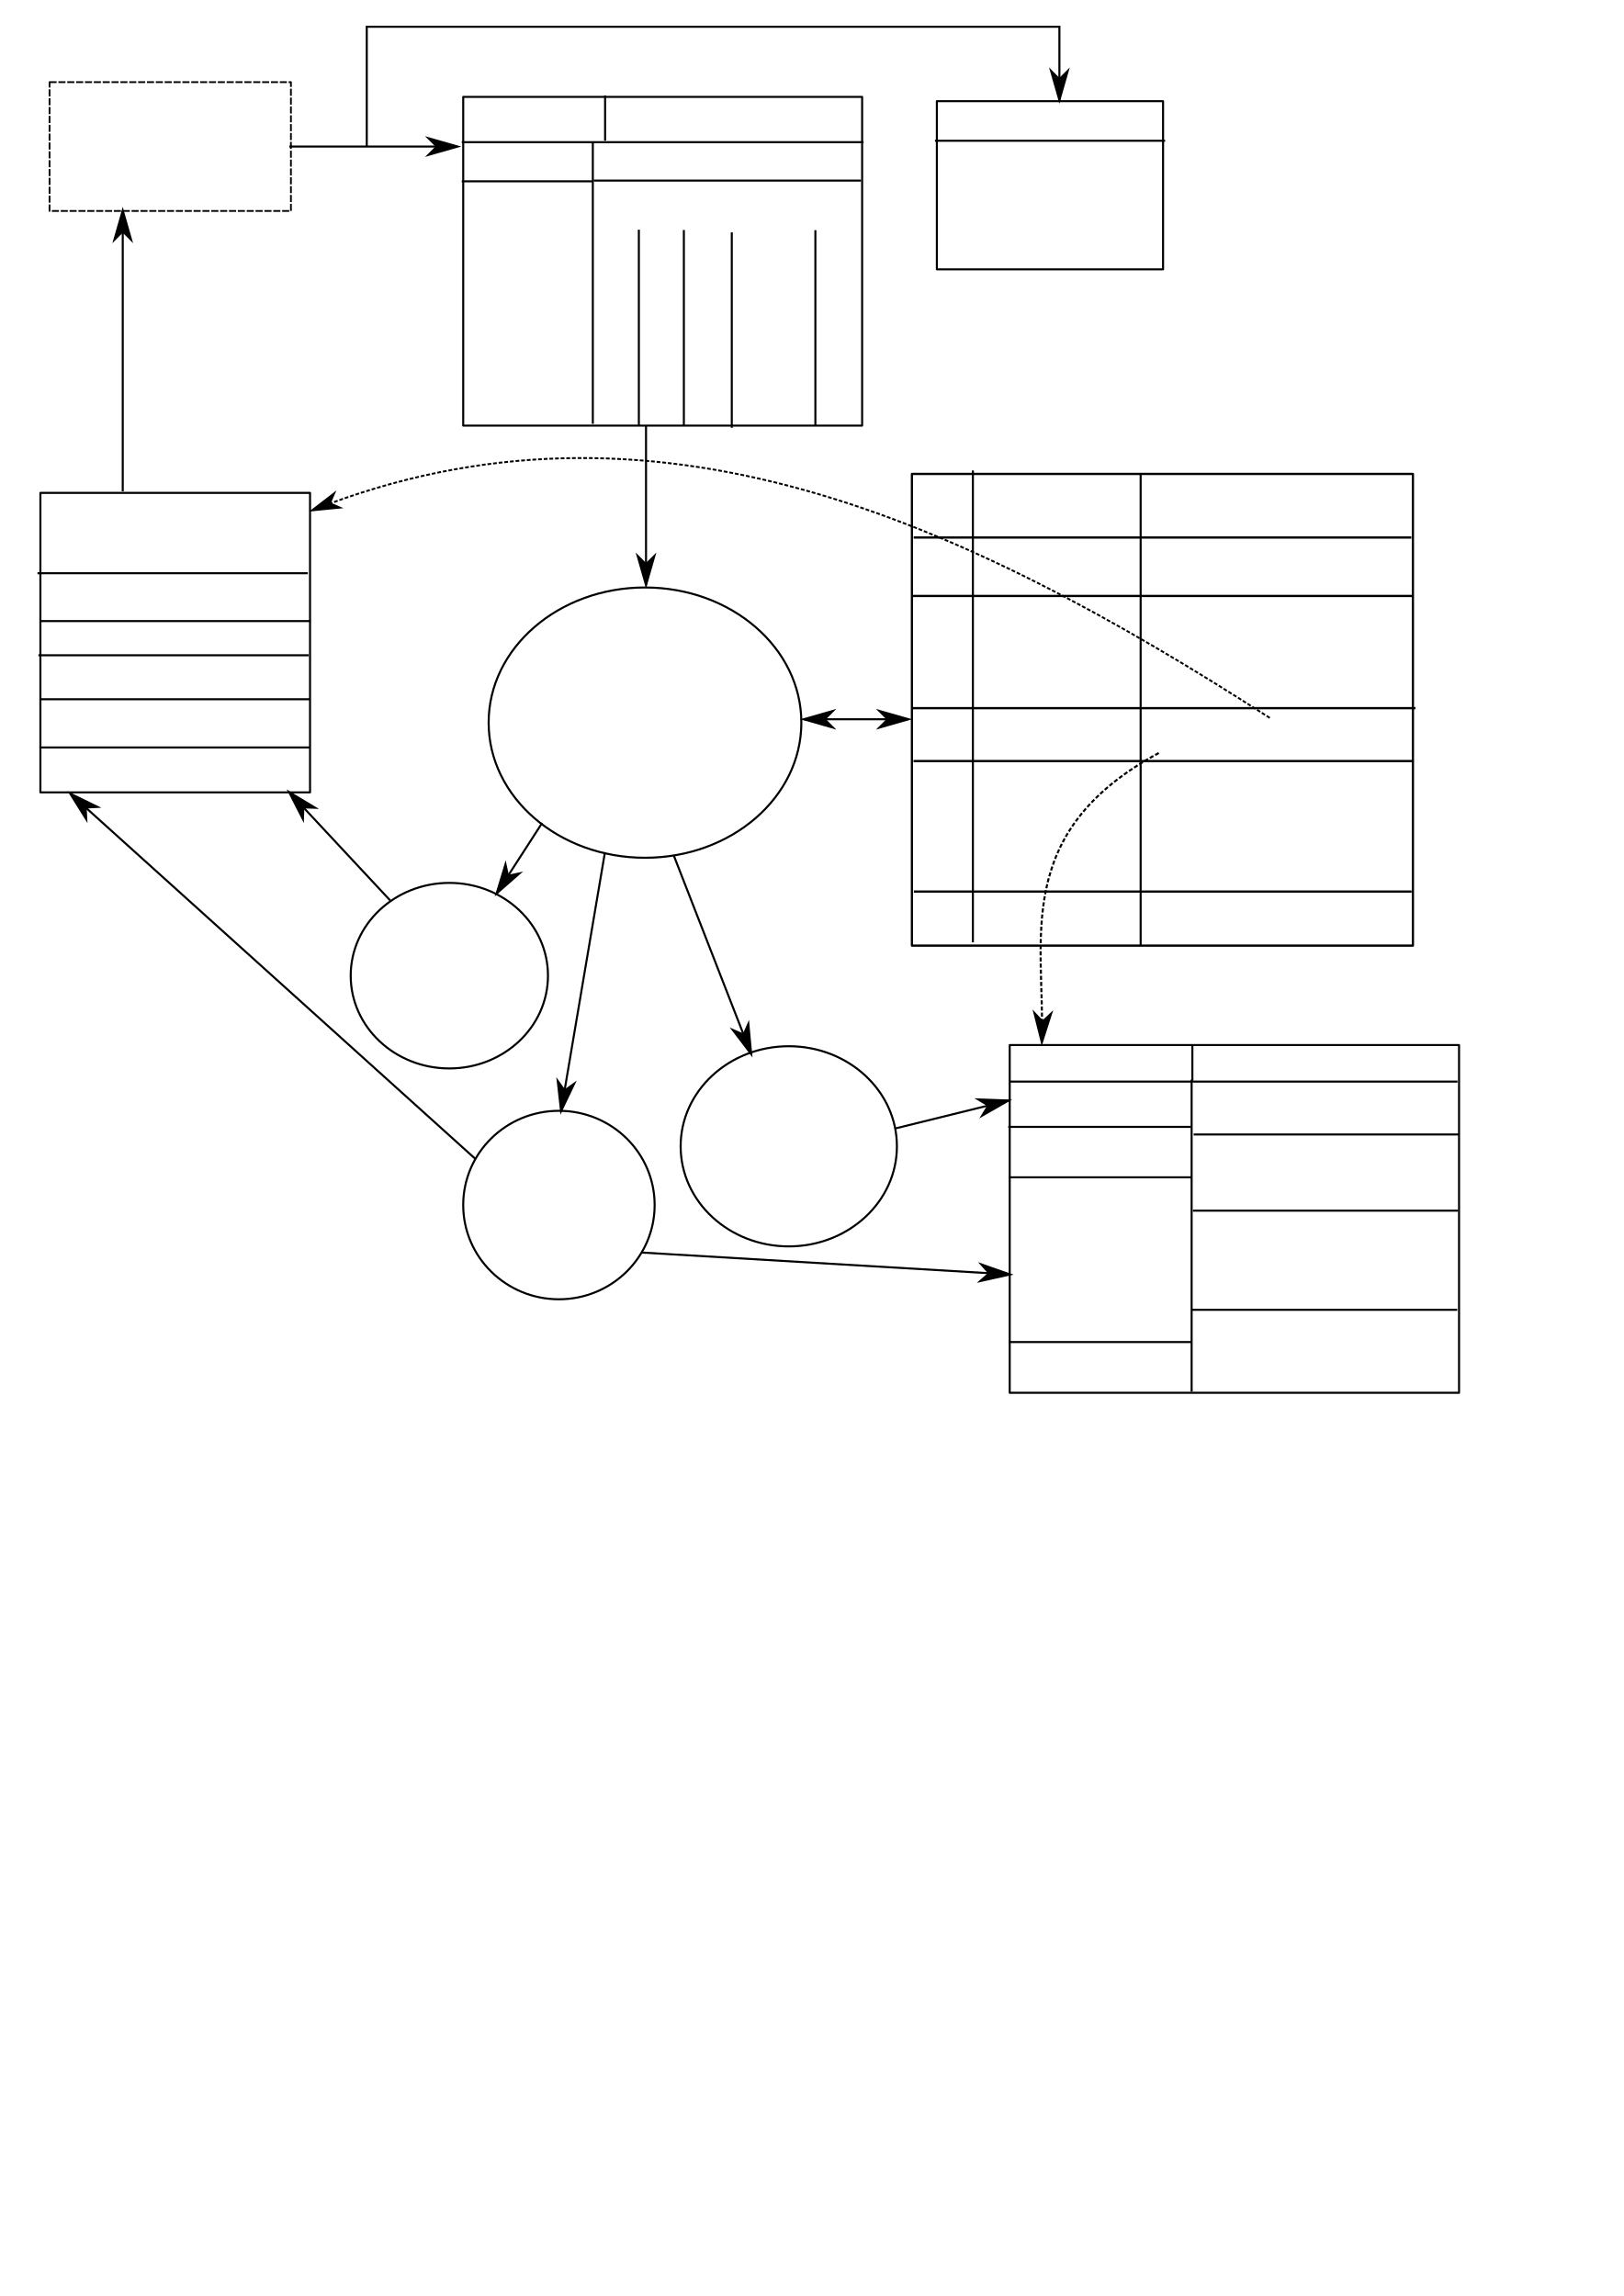
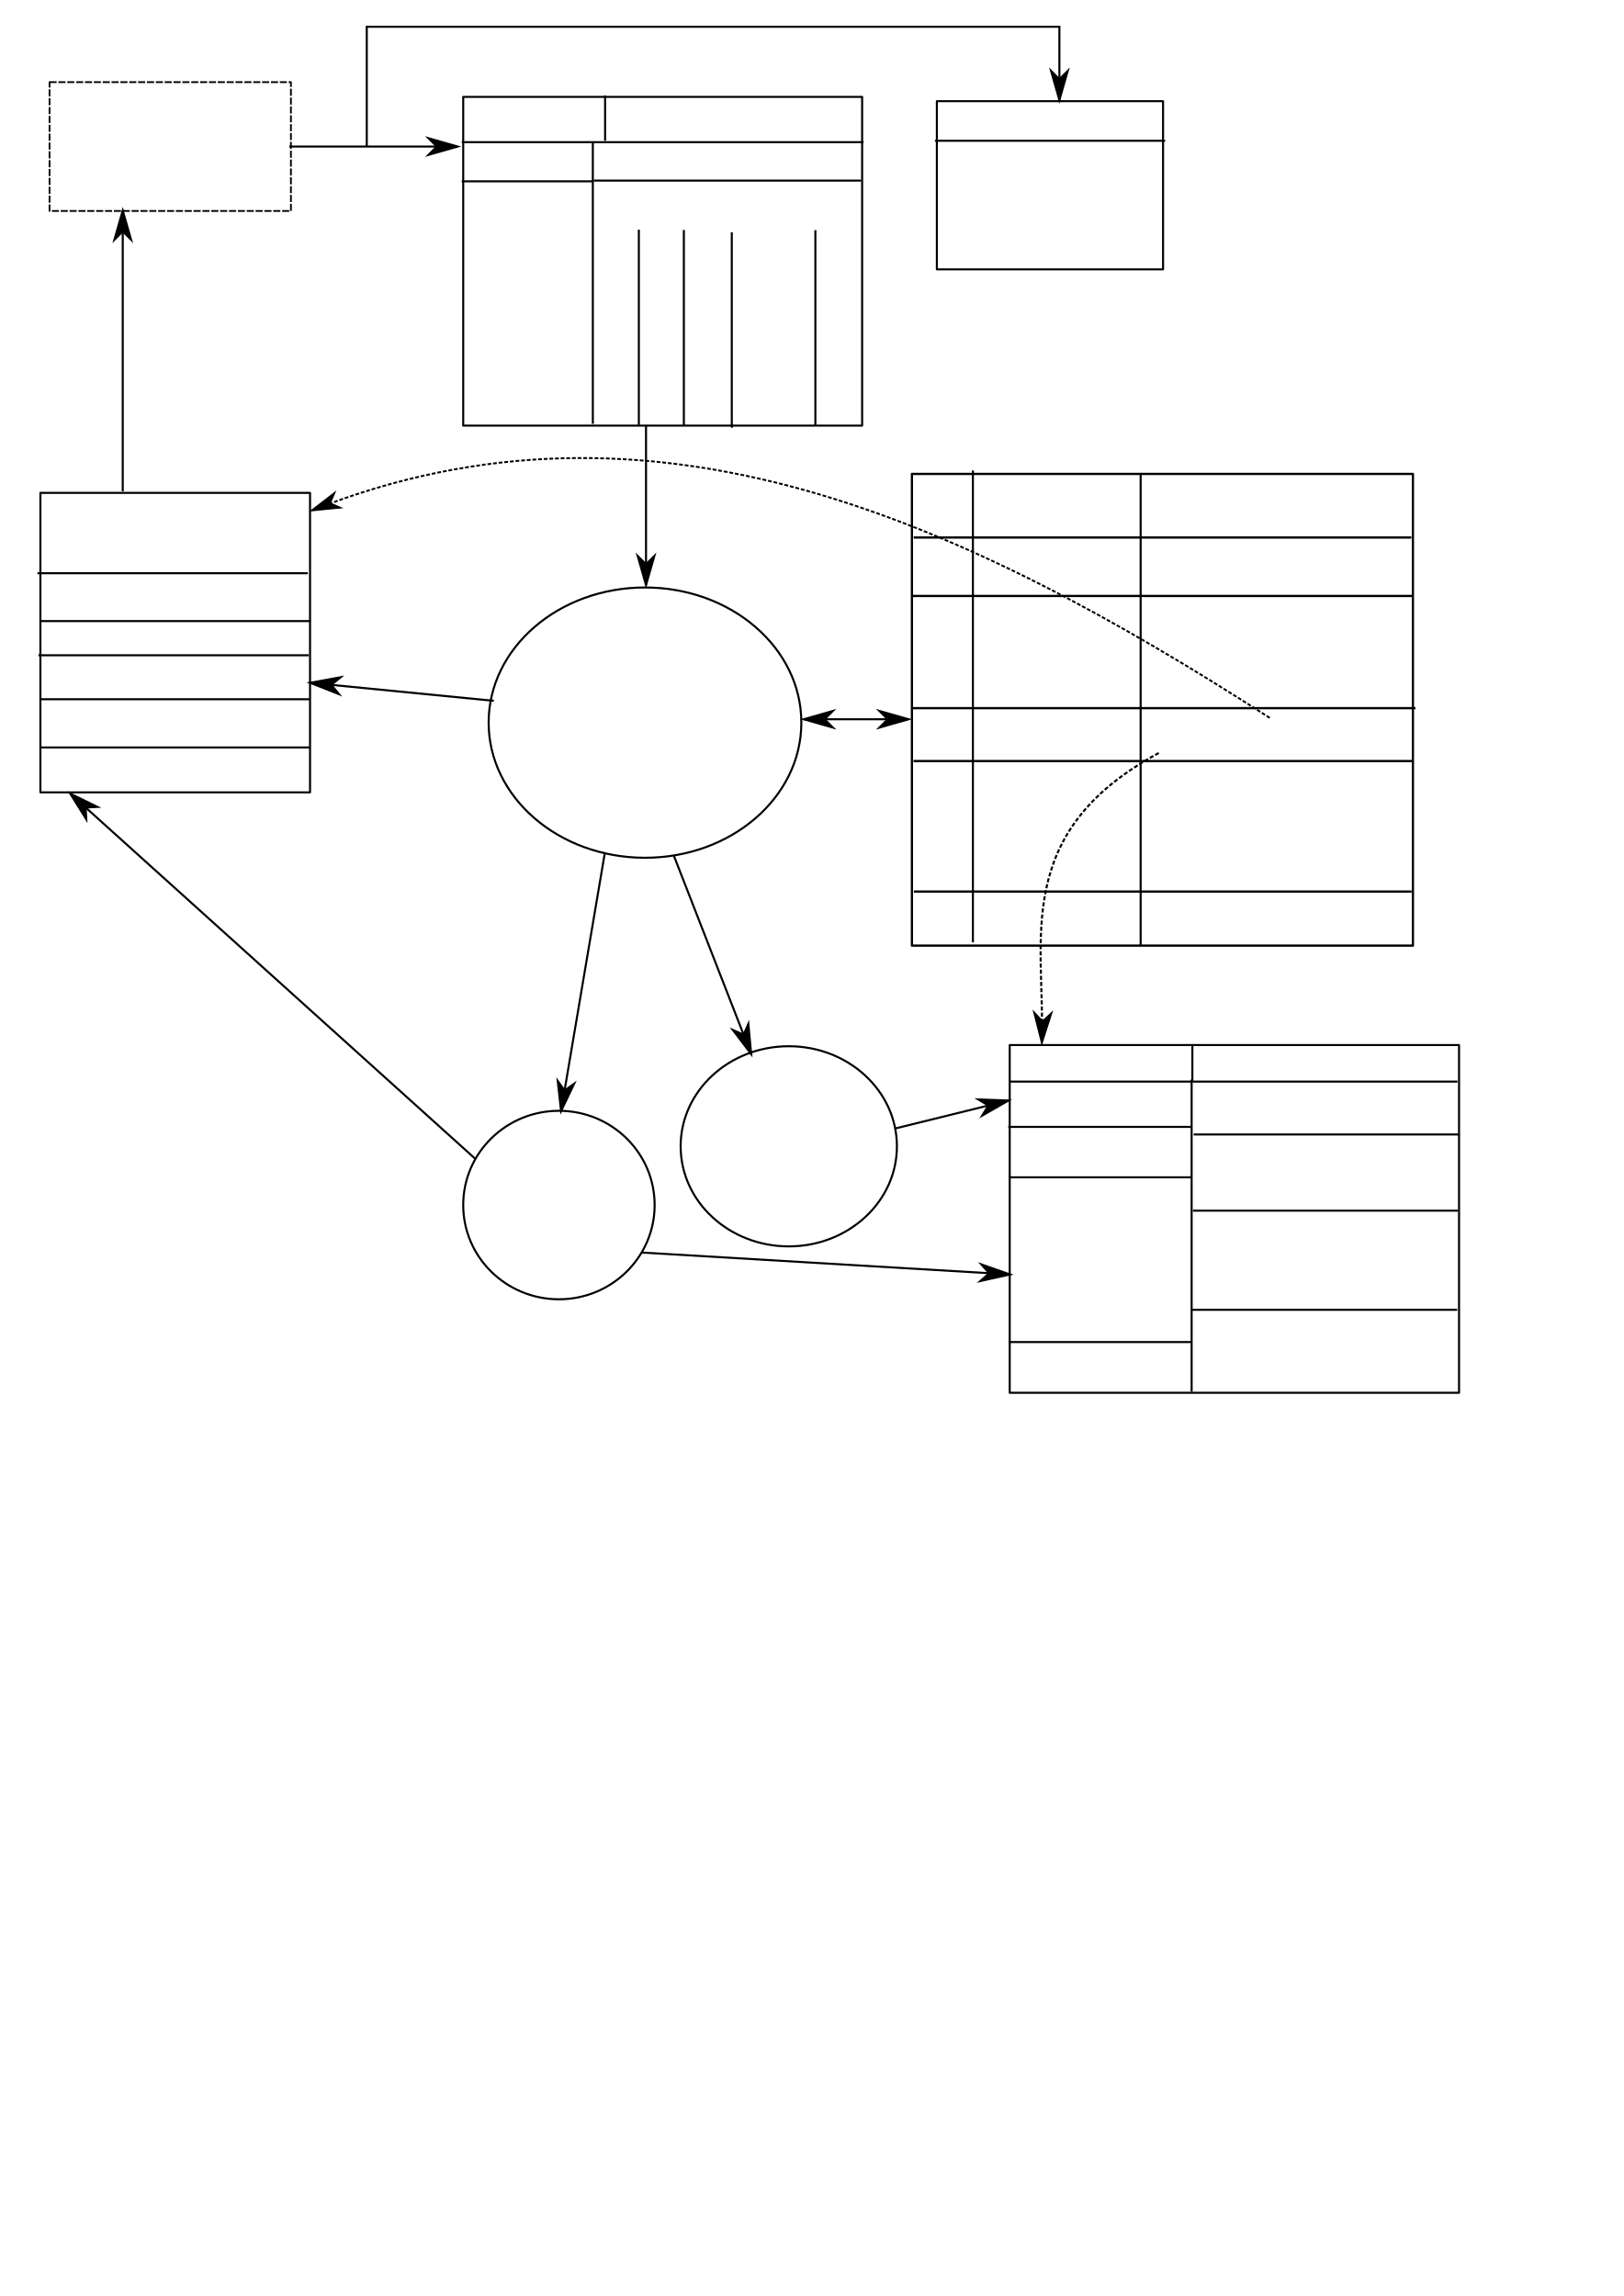
<svg xmlns="http://www.w3.org/2000/svg" width="210mm" height="297mm" id="svg2" version="1.1">
  <defs id="defs4">
    <marker orient="auto" refY="0.0" refX="0.0" id="Arrow1Lstart" style="overflow:visible">
      <path id="path3785" d="M 0.0,0.0 L 5.0,-5.0 L -12.5,0.0 L 5.0,5.0 L 0.0,0.0 z " style="fill-rule:evenodd;stroke:#000000;stroke-width:1.0pt" transform="scale(0.8) translate(12.5,0)" />
    </marker>
    <marker orient="auto" refY="0.0" refX="0.0" id="Arrow1Lend" style="overflow:visible;">
      <path id="path3788" d="M 0.0,0.0 L 5.0,-5.0 L -12.5,0.0 L 5.0,5.0 L 0.0,0.0 z " style="fill-rule:evenodd;stroke:#000000;stroke-width:1.0pt;" transform="scale(0.8) rotate(180) translate(12.5,0)" />
    </marker>
    <marker orient="auto" refY="0" refX="0" id="Arrow1Lend-0" style="overflow:visible">
      <path id="path3788-0" d="M 0,0 5,-5 -12.5,0 5,5 0,0 Z" style="fill-rule:evenodd;stroke:#000000;stroke-width:1pt" transform="matrix(-0.8,0,0,-0.8,-10,0)" />
    </marker>
    <marker orient="auto" refY="0" refX="0" id="Arrow1Lend-1" style="overflow:visible">
      <path id="path3788-9" d="M 0,0 5,-5 -12.5,0 5,5 0,0 Z" style="fill-rule:evenodd;stroke:#000000;stroke-width:1pt" transform="matrix(-0.8,0,0,-0.8,-10,0)" />
    </marker>
    <marker orient="auto" refY="0" refX="0" id="Arrow1Lend-03" style="overflow:visible">
      <path id="path3788-1" d="M 0,0 5,-5 -12.5,0 5,5 0,0 Z" style="fill-rule:evenodd;stroke:#000000;stroke-width:1pt" transform="matrix(-0.8,0,0,-0.8,-10,0)" />
    </marker>
  </defs>
  <g id="layer2">
    <rect style="fill:none;stroke:#000000;stroke-width:1;stroke-linejoin:round;stroke-miterlimit:4;stroke-dasharray:none;stroke-dashoffset:0;stroke-opacity:1" id="rect4822" width="110.567" height="82.217" x="457.962" y="49.468" />
    <flowRoot xml:space="preserve" id="flowRoot4824" style="font-style:normal;font-weight:normal;font-size:16px;line-height:125%;font-family:Sans;text-align:center;letter-spacing:0px;word-spacing:0px;text-anchor:middle;fill:#000000;fill-opacity:1;stroke:none;stroke-width:1px;stroke-linecap:butt;stroke-linejoin:miter;stroke-opacity:1" transform="translate(14,0)">
      <flowRegion id="flowRegion4826">
        <rect id="rect4828" width="84.286" height="18.571" x="457.143" y="49.505" style="text-align:center;text-anchor:middle" />
      </flowRegion>
      <flowPara id="flowPara4830">Mutex</flowPara>
    </flowRoot>
    <path style="fill:none;fill-rule:evenodd;stroke:#000000;stroke-width:1px;stroke-linecap:butt;stroke-linejoin:miter;stroke-opacity:1" d="m 457.04,68.815 112.503,0" id="path4832" />
    <flowRoot xml:space="preserve" id="flowRoot4834" style="font-style:normal;font-weight:normal;font-size:16px;line-height:125%;font-family:Sans;text-align:center;letter-spacing:0px;word-spacing:0px;text-anchor:middle;fill:#000000;fill-opacity:1;stroke:none;stroke-width:1px;stroke-linecap:butt;stroke-linejoin:miter;stroke-opacity:1" transform="translate(4,8)">
      <flowRegion id="flowRegion4836">
        <rect id="rect4838" width="100.714" height="53.571" x="457.857" y="66.648" style="text-align:center;text-anchor:middle" />
      </flowRegion>
      <flowPara id="flowPara4840">Id thread gestionnaire</flowPara>
    </flowRoot>
    <path style="fill:none;fill-rule:evenodd;stroke:#000000;stroke-width:1px;stroke-linecap:butt;stroke-linejoin:miter;stroke-opacity:1;marker-end:url(#Arrow1Lend)" d="m 179.286,71.648 0,-58.571 338.571,0 0,35.714" id="path4844" />
  </g>
  <g id="layer1">
    <rect style="fill:none;stroke:#000000;stroke-width:0.866;stroke-linejoin:round;stroke-miterlimit:4;stroke-dasharray:3.463, 0.866;stroke-dashoffset:0;stroke-opacity:1" id="rect2993" width="117.991" height="62.991" x="24.219" y="40.152" />
    <flowRoot xml:space="preserve" id="flowRoot3763" style="font-style:normal;font-weight:normal;font-size:20px;line-height:125%;font-family:Sans;letter-spacing:0px;word-spacing:0px;fill:#000000;fill-opacity:1;stroke:none" transform="translate(4.285714,12.85714)">
      <flowRegion id="flowRegion3765">
        <rect id="rect3767" width="120" height="51.429" x="29.286" y="36.648" style="font-size:20px" />
      </flowRegion>
      <flowPara id="flowPara3769">Thread utilisateur</flowPara>
    </flowRoot>
    <path style="fill:none;stroke:#000000;stroke-width:1px;stroke-linecap:butt;stroke-linejoin:miter;stroke-opacity:1;marker-start:none;marker-end:url(#Arrow1Lend)" d="m 141.429,71.648 82.143,0" id="path3779" />
    <flowRoot xml:space="preserve" id="flowRoot4957" style="font-style:normal;font-weight:normal;font-size:16px;line-height:125%;font-family:Sans;letter-spacing:0px;word-spacing:0px;fill:#000000;fill-opacity:1;stroke:none" transform="translate(-1.428572,2.142857)">
      <flowRegion id="flowRegion4959">
        <rect id="rect4961" width="62.857" height="40" x="148.571" y="71.648" />
      </flowRegion>
      <flowPara id="flowPara4963" style="font-size:12px">Fonctions de l'API</flowPara>
    </flowRoot>
    <rect style="fill:none;stroke:#000000;stroke-width:1;stroke-linejoin:round;stroke-miterlimit:4;stroke-dasharray:none;stroke-dashoffset:0;stroke-opacity:1" id="rect4965" width="195" height="160.714" x="226.429" y="47.362" />
    <path style="fill:none;stroke:#000000;stroke-width:1px;stroke-linecap:butt;stroke-linejoin:miter;stroke-opacity:1" d="m 225.714,69.505 196.429,0" id="path4967" />
    <path style="fill:none;stroke:#000000;stroke-width:1px;stroke-linecap:butt;stroke-linejoin:miter;stroke-opacity:1" d="m 295.786,46.648 0,22.143" id="path4969" />
    <flowRoot xml:space="preserve" id="flowRoot4971" style="font-style:normal;font-weight:normal;font-size:16px;line-height:125%;font-family:Sans;letter-spacing:0px;word-spacing:0px;fill:#000000;fill-opacity:1;stroke:none" transform="translate(14.28571,14.85714)">
      <flowRegion id="flowRegion4973">
        <rect id="rect4975" width="94.286" height="22.857" x="221.429" y="33.791" />
      </flowRegion>
      <flowPara id="flowPara4977">Mutex</flowPara>
    </flowRoot>
    <flowRoot xml:space="preserve" id="flowRoot4979" style="font-style:normal;font-weight:normal;font-size:16px;line-height:125%;font-family:Sans;letter-spacing:0px;word-spacing:0px;fill:#000000;fill-opacity:1;stroke:none" transform="translate(-17.71429,12.85714)">
      <flowRegion id="flowRegion4981">
        <rect id="rect4983" width="125.714" height="20.714" x="316.429" y="35.934" />
      </flowRegion>
      <flowPara id="flowPara4985">Var. Cond. Vide</flowPara>
    </flowRoot>
    <flowRoot xml:space="preserve" id="flowRoot4987" style="font-style:normal;font-weight:normal;font-size:16px;line-height:125%;font-family:Sans;letter-spacing:0px;word-spacing:0px;fill:#000000;fill-opacity:1;stroke:none" transform="translate(16.28571,-35.14286)">
      <flowRegion id="flowRegion4989">
        <rect id="rect4991" width="155.714" height="38.571" x="237.857" y="60.934" />
      </flowRegion>
      <flowPara id="flowPara4993">Zone de requête</flowPara>
    </flowRoot>
    <path style="fill:none;stroke:#000000;stroke-width:1;stroke-linecap:butt;stroke-linejoin:miter;stroke-miterlimit:4;stroke-dasharray:none;stroke-dashoffset:0;stroke-opacity:1" d="m 289.786,207.207 0,-137.547" id="path4995" />
    <flowRoot xml:space="preserve" id="flowRoot4997" style="font-style:normal;font-weight:normal;font-size:16px;line-height:125%;font-family:Sans;letter-spacing:0px;word-spacing:0px;fill:#000000;fill-opacity:1;stroke:none" transform="translate(-3.714286,30.85714)">
      <flowRegion id="flowRegion4999">
        <rect id="rect5001" width="82.143" height="54.286" x="230" y="86.648" />
      </flowRegion>
      <flowPara id="flowPara5003">N° de requête</flowPara>
    </flowRoot>
    <flowRoot xml:space="preserve" id="flowRoot5005" style="font-style:normal;font-weight:normal;font-size:16px;line-height:125%;font-family:Sans;letter-spacing:0px;word-spacing:0px;fill:#000000;fill-opacity:1;stroke:none" transform="translate(-7.857143,-8.142857)">
      <flowRegion id="flowRegion5007">
        <rect id="rect5009" width="94.286" height="25" x="321.429" y="98.791" />
      </flowRegion>
      <flowPara id="flowPara5011">Paramètres</flowPara>
    </flowRoot>
    <path style="fill:none;stroke:#000000;stroke-width:1px;stroke-linecap:butt;stroke-linejoin:miter;stroke-opacity:1" d="m 398.571,208.076 0,-95.553" id="path5013" />
    <flowRoot xml:space="preserve" id="flowRoot5015" style="font-style:normal;font-weight:normal;font-size:16px;line-height:125%;font-family:Sans;letter-spacing:0px;word-spacing:0px;fill:#000000;fill-opacity:1;stroke:none" transform="matrix(0,1,-1,0,522.4993,-213.2652)">
      <flowRegion id="flowRegion5017">
        <rect id="rect5019" width="92.143" height="40.714" x="327.857" y="123.076" />
      </flowRegion>
      <flowPara id="flowPara5021">id1 (dest, abo)</flowPara>
    </flowRoot>
    <flowRoot xml:space="preserve" id="flowRoot5023" style="font-style:normal;font-weight:normal;font-size:16px;line-height:125%;font-family:Sans;letter-spacing:0px;word-spacing:0px;fill:#000000;fill-opacity:1;stroke:none" transform="matrix(0,1,-1,0,548.0618,-262.7808)">
      <flowRegion id="flowRegion5025">
        <rect id="rect5027" width="72.143" height="26.429" x="376.429" y="125.934" />
      </flowRegion>
      <flowPara id="flowPara5029">message</flowPara>
    </flowRoot>
    <path style="fill:none;stroke:#000000;stroke-width:1px;stroke-linecap:butt;stroke-linejoin:miter;stroke-opacity:1;marker-end:url(#Arrow1Lend)" d="m 315.786,208.076 0,77.857" id="path5031" />
    <ellipse style="fill:none;stroke:#000000;stroke-width:1;stroke-linejoin:round;stroke-miterlimit:4;stroke-dasharray:none;stroke-dashoffset:0;stroke-opacity:1" id="path5215" cx="315.286" cy="353.291" rx="76.429" ry="66.071" />
    <flowRoot xml:space="preserve" id="flowRoot5217" style="font-style:normal;font-weight:normal;font-size:16px;line-height:125%;font-family:Sans;letter-spacing:0px;word-spacing:0px;fill:#000000;fill-opacity:1;stroke:none" transform="translate(-19.71429,24.85714)">
      <flowRegion id="flowRegion5219">
        <rect id="rect5221" width="137.143" height="92.857" x="267.143" y="295.219" />
      </flowRegion>
      <flowPara id="flowPara5223" style="font-size:22px">
        <flowSpan style="text-align:center;text-anchor:middle" id="flowSpan5225">Thread </flowSpan>gestionnaire</flowPara>
    </flowRoot>
    <rect style="fill:none;stroke:#000000;stroke-width:1.099;stroke-linejoin:round;stroke-miterlimit:4;stroke-dasharray:none;stroke-dashoffset:0;stroke-opacity:1" id="rect5227" width="244.892" height="230.615" x="445.769" y="231.698" />
    <flowRoot xml:space="preserve" id="flowRoot5237" style="font-style:normal;font-weight:normal;font-size:16px;line-height:125%;font-family:Sans;text-align:center;letter-spacing:0px;word-spacing:0px;text-anchor:middle;fill:#000000;fill-opacity:1;stroke:none" transform="translate(64.28571,-7.142857)">
      <flowRegion id="flowRegion5239">
        <rect id="rect5241" width="147.857" height="22.857" x="447.143" y="218.791" style="text-align:center;text-anchor:middle" />
      </flowRegion>
      <flowPara id="flowPara5243">Annuaire</flowPara>
    </flowRoot>
    <path style="fill:none;stroke:#000000;stroke-width:1px;stroke-linecap:butt;stroke-linejoin:miter;stroke-opacity:1" d="m 557.571,231.651 0,230.708" id="path5245" />
    <flowRoot xml:space="preserve" id="flowRoot5247" style="font-style:normal;font-weight:normal;font-size:16px;line-height:125%;font-family:Sans;text-align:center;letter-spacing:0px;word-spacing:0px;text-anchor:middle;fill:#000000;fill-opacity:1;stroke:none" transform="translate(-3.714286,16.85714)">
      <flowRegion id="flowRegion5249">
        <rect id="rect5251" width="30.714" height="18.571" x="447.857" y="218.791" style="text-align:center;text-anchor:middle" />
      </flowRegion>
      <flowPara id="flowPara5253">id1</flowPara>
    </flowRoot>
    <flowRoot xml:space="preserve" id="flowRoot5255" style="font-style:normal;font-weight:normal;font-size:16px;line-height:125%;font-family:Sans;letter-spacing:0px;word-spacing:0px;fill:#000000;fill-opacity:1;stroke:none" transform="translate(80.28571,18.85714)">
      <flowRegion id="flowRegion5257">
        <rect id="rect5259" width="126.429" height="19.286" x="479.286" y="218.791" />
      </flowRegion>
      <flowPara id="flowPara5261" style="font-size:14px">&amp;Boite à lettres 1 </flowPara>
    </flowRoot>
    <path style="fill:none;stroke:#000000;stroke-width:1.103px;stroke-linecap:butt;stroke-linejoin:miter;stroke-opacity:1" d="m 446.645,262.791 243.244,0" id="path5265" />
    <flowRoot transform="translate(-4.500001,47.43031)" xml:space="preserve" id="flowRoot5247-4" style="font-style:normal;font-weight:normal;font-size:16px;line-height:125%;font-family:Sans;text-align:center;letter-spacing:0px;word-spacing:0px;text-anchor:middle;fill:#000000;fill-opacity:1;stroke:none">
      <flowRegion id="flowRegion5249-7">
        <rect id="rect5251-8" width="30.714" height="18.571" x="447.857" y="218.791" style="text-align:center;text-anchor:middle" />
      </flowRegion>
      <flowPara id="flowPara5253-0">id2</flowPara>
    </flowRoot>
    <flowRoot xml:space="preserve" id="flowRoot5255-3" style="font-style:normal;font-weight:normal;font-size:16px;line-height:125%;font-family:Sans;letter-spacing:0px;word-spacing:0px;fill:#000000;fill-opacity:1;stroke:none" transform="translate(79.5,49.43031)">
      <flowRegion id="flowRegion5257-8">
        <rect id="rect5259-6" width="127.143" height="17.143" x="479.286" y="218.791" />
      </flowRegion>
      <flowPara id="flowPara5261-3" style="font-size:14px">&amp;Boite à lettres 2</flowPara>
      <flowPara style="font-size:14px" id="flowPara5309" />
    </flowRoot>
    <path style="fill:none;stroke:#000000;stroke-width:1.104px;stroke-linecap:butt;stroke-linejoin:miter;stroke-opacity:1" d="m 445.67,291.364 244.842,0" id="path5265-9" />
    <flowRoot transform="translate(-3.785715,130.1446)" xml:space="preserve" id="flowRoot5247-9" style="font-style:normal;font-weight:normal;font-size:16px;line-height:125%;font-family:Sans;text-align:center;letter-spacing:0px;word-spacing:0px;text-anchor:middle;fill:#000000;fill-opacity:1;stroke:none">
      <flowRegion id="flowRegion5249-3">
        <rect id="rect5251-6" width="30.714" height="18.571" x="447.857" y="218.791" style="text-align:center;text-anchor:middle" />
      </flowRegion>
      <flowPara id="flowPara5253-6">idi</flowPara>
    </flowRoot>
    <flowRoot xml:space="preserve" id="flowRoot5255-38" style="font-style:normal;font-weight:normal;font-size:16px;line-height:125%;font-family:Sans;letter-spacing:0px;word-spacing:0px;fill:#000000;fill-opacity:1;stroke:none" transform="translate(80.21429,132.1446)">
      <flowRegion id="flowRegion5257-6">
        <rect id="rect5259-65" width="127.143" height="17.143" x="479.286" y="218.791" />
      </flowRegion>
      <flowPara id="flowPara5261-8" style="font-size:14px">&amp;Boite à lettres i </flowPara>
    </flowRoot>
    <path style="fill:none;stroke:#000000;stroke-width:1.103px;stroke-linecap:butt;stroke-linejoin:miter;stroke-opacity:1" d="m 446.556,372.078 244.504,0" id="path5265-7" />
    <flowRoot transform="matrix(0,1,-1,0,694.4284,-147.1669)" xml:space="preserve" id="flowRoot5247-4-7" style="font-style:normal;font-weight:normal;font-size:16px;line-height:125%;font-family:Sans;text-align:center;letter-spacing:0px;word-spacing:0px;text-anchor:middle;fill:#000000;fill-opacity:1;stroke:none">
      <flowRegion id="flowRegion5249-7-2">
        <rect id="rect5251-8-5" width="30.714" height="18.571" x="447.857" y="218.791" style="text-align:center;text-anchor:middle" />
      </flowRegion>
      <flowPara id="flowPara5253-0-9">...</flowPara>
    </flowRoot>
    <flowRoot xml:space="preserve" id="flowRoot5255-3-1" style="font-style:normal;font-weight:normal;font-size:16px;line-height:125%;font-family:Sans;text-align:center;letter-spacing:0px;word-spacing:0px;text-anchor:middle;fill:#000000;fill-opacity:1;stroke:none" transform="matrix(0,1,-1,0,852.1386,-216.616)">
      <flowRegion id="flowRegion5257-8-5">
        <rect id="rect5259-6-2" width="115" height="17.143" x="479.286" y="218.791" style="text-align:center;text-anchor:middle" />
      </flowRegion>
      <flowPara style="font-size:14px;text-align:center;text-anchor:middle" id="flowPara5309-6">...</flowPara>
    </flowRoot>
    <path style="fill:none;stroke:#000000;stroke-width:1.107px;stroke-linecap:butt;stroke-linejoin:miter;stroke-opacity:1" d="m 445.67,346.221 246.257,0" id="path5265-9-6" />
    <flowRoot transform="matrix(0,1,-1,0,693.1427,-59.50424)" xml:space="preserve" id="flowRoot5247-4-7-7" style="font-style:normal;font-weight:normal;font-size:16px;line-height:125%;font-family:Sans;text-align:center;letter-spacing:0px;word-spacing:0px;text-anchor:middle;fill:#000000;fill-opacity:1;stroke:none">
      <flowRegion id="flowRegion5249-7-2-3">
        <rect id="rect5251-8-5-5" width="30.714" height="18.571" x="447.857" y="218.791" style="text-align:center;text-anchor:middle" />
      </flowRegion>
      <flowPara id="flowPara5253-0-9-5">...</flowPara>
    </flowRoot>
    <flowRoot xml:space="preserve" id="flowRoot5255-3-1-3" style="font-style:normal;font-weight:normal;font-size:16px;line-height:125%;font-family:Sans;text-align:center;letter-spacing:0px;word-spacing:0px;text-anchor:middle;fill:#000000;fill-opacity:1;stroke:none" transform="matrix(0,1,-1,0,852.8528,-130.9533)">
      <flowRegion id="flowRegion5257-8-5-8">
        <rect id="rect5259-6-2-5" width="115" height="17.143" x="479.286" y="218.791" style="text-align:center;text-anchor:middle" />
      </flowRegion>
      <flowPara style="font-size:14px;text-align:center;text-anchor:middle" id="flowPara5309-6-0">...</flowPara>
    </flowRoot>
    <path style="fill:none;stroke:#000000;stroke-width:1.086px;stroke-linecap:butt;stroke-linejoin:miter;stroke-opacity:1" d="m 446.735,435.884 243.268,0" id="path5265-9-6-3" />
    <flowRoot transform="translate(-2.953686,219.5978)" xml:space="preserve" id="flowRoot5247-9-6" style="font-style:normal;font-weight:normal;font-size:16px;line-height:125%;font-family:Sans;text-align:center;letter-spacing:0px;word-spacing:0px;text-anchor:middle;fill:#000000;fill-opacity:1;stroke:none">
      <flowRegion id="flowRegion5249-3-9">
        <rect id="rect5251-6-7" width="30.714" height="18.571" x="447.857" y="218.791" style="text-align:center;text-anchor:middle" />
      </flowRegion>
      <flowPara id="flowPara5253-6-2">idn</flowPara>
    </flowRoot>
    <flowRoot xml:space="preserve" id="flowRoot5255-38-7" style="font-style:normal;font-weight:normal;font-size:16px;line-height:125%;font-family:Sans;letter-spacing:0px;word-spacing:0px;fill:#000000;fill-opacity:1;stroke:none" transform="translate(81.04631,221.5978)">
      <flowRegion id="flowRegion5257-6-2">
        <rect id="rect5259-65-1" width="126.429" height="16.429" x="479.286" y="218.791" />
      </flowRegion>
      <flowPara id="flowPara5261-8-3" style="font-size:14px">&amp;Boite à lettres n </flowPara>
    </flowRoot>
    <path style="fill:none;stroke:#000000;stroke-width:1;stroke-linecap:butt;stroke-linejoin:miter;stroke-miterlimit:4;stroke-dasharray:none;stroke-opacity:1;marker-start:url(#Arrow1Lstart);marker-end:url(#Arrow1Lend)" d="m 393.01,351.648 50.98,0" id="path5462" />
    <rect style="fill:none;stroke:#000000;stroke-width:1;stroke-linejoin:round;stroke-miterlimit:4;stroke-dasharray:none;stroke-dashoffset:0;stroke-opacity:1" id="rect3099" width="219.643" height="170" x="493.571" y="510.934" />
    <flowRoot xml:space="preserve" id="flowRoot3881" style="font-style:normal;font-weight:normal;font-size:16px;line-height:125%;font-family:Sans;text-align:center;letter-spacing:0px;word-spacing:0px;text-anchor:middle;fill:#000000;fill-opacity:1;stroke:none" transform="translate(86.28571,16.85714)">
      <flowRegion id="flowRegion3883">
        <rect id="rect3885" width="151.429" height="20.714" x="438.571" y="473.076" style="text-align:center;text-anchor:middle" />
      </flowRegion>
      <flowPara id="flowPara3887">Boite à lettres i</flowPara>
    </flowRoot>
    <path style="fill:none;stroke:#000000;stroke-width:1px;stroke-linecap:butt;stroke-linejoin:miter;stroke-opacity:1" d="m 493.571,528.791 218.891,0" id="path3889" />
    <path style="fill:none;stroke:#000000;stroke-width:1px;stroke-linecap:butt;stroke-linejoin:miter;stroke-opacity:1" d="m 582.857,510.963 0,17.381" id="path3891" />
    <flowRoot xml:space="preserve" id="flowRoot3893" style="font-style:normal;font-weight:normal;font-size:16px;line-height:125%;font-family:Sans;text-align:center;letter-spacing:0px;word-spacing:0px;text-anchor:middle;fill:#000000;fill-opacity:1;stroke:none" transform="translate(64.28571,12.85714)">
      <flowRegion id="flowRegion3895">
        <rect id="rect3897" width="89.398" height="18.688" x="429.315" y="497.283" style="text-align:center;text-anchor:middle" />
      </flowRegion>
      <flowPara id="flowPara3899">Mutex</flowPara>
    </flowRoot>
    <flowRoot xml:space="preserve" id="flowRoot3901" style="font-style:normal;font-weight:normal;font-size:16px;line-height:125%;font-family:Sans;text-align:center;letter-spacing:0px;word-spacing:0px;text-anchor:middle;fill:#000000;fill-opacity:1;stroke:none" transform="translate(68.28571,10.85714)">
      <flowRegion id="flowRegion3903">
        <rect id="rect3905" width="122.256" height="20.662" x="518.713" y="498.294" style="text-align:center;text-anchor:middle" />
      </flowRegion>
      <flowPara id="flowPara3907">Var. Cond. Vide</flowPara>
    </flowRoot>
    <path style="fill:none;stroke:#000000;stroke-width:1;stroke-linecap:butt;stroke-linejoin:miter;stroke-miterlimit:4;stroke-dasharray:none;stroke-dashoffset:0;stroke-opacity:1" d="m 582.494,527.818 0,152.533" id="path3909" />
    <flowRoot xml:space="preserve" id="flowRoot3911" style="font-style:normal;font-weight:normal;font-size:16px;line-height:125%;font-family:Sans;text-align:center;letter-spacing:0px;word-spacing:0px;text-anchor:middle;fill:#000000;fill-opacity:1;stroke:none" transform="translate(64.28571,-43.14286)">
      <flowRegion id="flowRegion3913">
        <rect id="rect3915" width="89.398" height="30.81" x="428.81" y="572.54" style="text-align:center;text-anchor:middle" />
      </flowRegion>
      <flowPara id="flowPara3917">Message1</flowPara>
    </flowRoot>
    <path style="fill:none;stroke:#000000;stroke-width:1px;stroke-linecap:butt;stroke-linejoin:miter;stroke-opacity:1" d="m 583.124,591.894 129.672,0" id="path3919" />
    <flowRoot xml:space="preserve" id="flowRoot3921" style="font-size:16px;font-style:normal;font-weight:normal;text-align:center;line-height:125%;letter-spacing:0px;word-spacing:0px;text-anchor:middle;fill:#000000;fill-opacity:1;stroke:none;font-family:Sans">
      <flowRegion id="flowRegion3923">
        <rect id="rect3925" width="83.843" height="20.708" x="517.703" y="515.466" style="text-align:center;text-anchor:middle" />
      </flowRegion>
      <flowPara id="flowPara3927" />
    </flowRoot>
    <rect style="fill:none;stroke:#000000;stroke-width:1;stroke-linejoin:round;stroke-miterlimit:4;stroke-dasharray:none;stroke-dashoffset:0;stroke-opacity:1" id="rect4965-6" width="131.802" height="146.429" x="19.75" y="240.965" />
    <path style="fill:none;stroke:#000000;stroke-width:1px;stroke-linecap:butt;stroke-linejoin:miter;stroke-opacity:1" d="m 18.321,280.251 132.143,0" id="path4967-7" />
    <flowRoot xml:space="preserve" id="flowRoot4971-5" style="font-style:normal;font-weight:normal;font-size:16px;line-height:125%;font-family:Sans;letter-spacing:0px;word-spacing:0px;fill:#000000;fill-opacity:1;stroke:none" transform="translate(-160.3929,208.4602)">
      <flowRegion id="flowRegion4973-2">
        <rect id="rect4975-5" width="94.286" height="22.857" x="221.429" y="33.791" />
      </flowRegion>
      <flowPara id="flowPara4977-6">Mutex</flowPara>
    </flowRoot>
    <flowRoot xml:space="preserve" id="flowRoot4987-8" style="font-style:normal;font-weight:normal;font-size:16px;line-height:125%;font-family:Sans;letter-spacing:0px;word-spacing:0px;fill:#000000;fill-opacity:1;stroke:none" transform="translate(-222.3929,158.4602)">
      <flowRegion id="flowRegion4989-6">
        <rect id="rect4991-6" width="155.714" height="38.571" x="237.857" y="60.934" />
      </flowRegion>
      <flowPara id="flowPara4993-1">Zone de réponse i</flowPara>
    </flowRoot>
    <flowRoot xml:space="preserve" id="flowRoot3535" style="font-style:normal;font-weight:normal;font-size:16px;line-height:125%;font-family:Sans;letter-spacing:0px;word-spacing:0px;fill:#000000;fill-opacity:1;stroke:none;stroke-width:1px;stroke-linecap:butt;stroke-linejoin:miter;stroke-opacity:1" transform="translate(8,32)">
      <flowRegion id="flowRegion3537">
        <rect id="rect3539" width="120" height="22.143" x="582.143" y="528.791" />
      </flowRegion>
      <flowPara id="flowPara3541">indice écriture</flowPara>
    </flowRoot>
    <flowRoot xml:space="preserve" id="flowRoot3543" style="font-style:normal;font-weight:normal;font-size:16px;line-height:125%;font-family:Sans;letter-spacing:0px;word-spacing:0px;fill:#000000;fill-opacity:1;stroke:none;stroke-width:1px;stroke-linecap:butt;stroke-linejoin:miter;stroke-opacity:1" transform="translate(14,52)">
      <flowRegion id="flowRegion3545">
        <rect id="rect3547" width="119.286" height="18.571" x="582.143" y="550.219" />
      </flowRegion>
      <flowPara id="flowPara3549">indice lecture</flowPara>
    </flowRoot>
    <path style="fill:none;stroke:#000000;stroke-width:1px;stroke-linecap:butt;stroke-linejoin:miter;stroke-opacity:1" d="m 582.644,640.362 129.672,0" id="path3919-9" />
    <flowRoot xml:space="preserve" id="flowRoot3566" style="font-style:normal;font-weight:normal;font-size:16px;line-height:125%;font-family:Sans;letter-spacing:0px;word-spacing:0px;fill:#000000;fill-opacity:1;stroke:none;stroke-width:1px;stroke-linecap:butt;stroke-linejoin:miter;stroke-opacity:1" transform="translate(16,78)">
      <flowRegion id="flowRegion3568">
        <rect id="rect3570" width="118.571" height="22.857" x="582.143" y="571.648" />
      </flowRegion>
      <flowPara id="flowPara3572">nb messages</flowPara>
    </flowRoot>
    <path style="fill:none;fill-rule:evenodd;stroke:#000000;stroke-width:1px;stroke-linecap:butt;stroke-linejoin:miter;stroke-opacity:1" d="m 492.857,550.934 89.286,0" id="path4404" />
    <flowRoot xml:space="preserve" id="flowRoot3911-6" style="font-style:normal;font-weight:normal;font-size:16px;line-height:125%;font-family:Sans;text-align:center;letter-spacing:0px;word-spacing:0px;text-anchor:middle;fill:#000000;fill-opacity:1;stroke:none" transform="translate(64.64285,-18.48039)">
      <flowRegion id="flowRegion3913-3">
        <rect id="rect3915-2" width="89.398" height="30.81" x="428.81" y="572.54" style="text-align:center;text-anchor:middle" />
      </flowRegion>
      <flowPara id="flowPara3917-8">Message2</flowPara>
    </flowRoot>
    <path style="fill:none;fill-rule:evenodd;stroke:#000000;stroke-width:1px;stroke-linecap:butt;stroke-linejoin:miter;stroke-opacity:1" d="m 493.214,575.596 89.286,0" id="path4404-9" />
    <flowRoot xml:space="preserve" id="flowRoot3911-6-0" style="font-style:normal;font-weight:normal;font-size:16px;line-height:125%;font-family:Sans;text-align:center;letter-spacing:0px;word-spacing:0px;text-anchor:middle;fill:#000000;fill-opacity:1;stroke:none" transform="matrix(0,1,-1,0,1125.636,140.0505)">
      <flowRegion id="flowRegion3913-3-8">
        <rect id="rect3915-2-0" width="89.398" height="30.81" x="428.81" y="572.54" style="text-align:center;text-anchor:middle" />
      </flowRegion>
      <flowPara id="flowPara3917-8-8">...</flowPara>
      <flowPara id="flowPara4484" />
    </flowRoot>
    <path style="fill:none;fill-rule:evenodd;stroke:#000000;stroke-width:1px;stroke-linecap:butt;stroke-linejoin:miter;stroke-opacity:1" d="m 493.214,656.13 89.286,0" id="path4404-9-4" />
    <flowRoot xml:space="preserve" id="flowRoot3911-6-0-3" style="font-style:normal;font-weight:normal;font-size:16px;line-height:125%;font-family:Sans;text-align:center;letter-spacing:0px;word-spacing:0px;text-anchor:middle;fill:#000000;fill-opacity:1;stroke:none" transform="translate(64.3669,85.00574)">
      <flowRegion id="flowRegion3913-3-8-5">
        <rect id="rect3915-2-0-8" width="89.398" height="30.81" x="428.81" y="572.54" style="text-align:center;text-anchor:middle" />
      </flowRegion>
      <flowPara id="flowPara3917-8-8-6">Messagem</flowPara>
    </flowRoot>
    <flowRoot xml:space="preserve" id="flowRoot4552" style="font-style:normal;font-weight:normal;font-size:16px;line-height:125%;font-family:Sans;text-align:center;letter-spacing:0px;word-spacing:0px;text-anchor:middle;fill:#000000;fill-opacity:1;stroke:none;stroke-width:1px;stroke-linecap:butt;stroke-linejoin:miter;stroke-opacity:1" transform="translate(-2.5,79.92857)">
      <flowRegion id="flowRegion4554">
        <rect id="rect4556" width="132.857" height="62.143" x="19.286" y="286.648" style="text-align:center;text-anchor:middle" />
      </flowRegion>
      <flowPara id="flowPara4469">Code retour</flowPara>
    </flowRoot>
    <path style="fill:none;fill-rule:evenodd;stroke:#000000;stroke-width:0.921;stroke-linecap:butt;stroke-linejoin:miter;stroke-miterlimit:4;stroke-dasharray:1.842, 0.921;stroke-dashoffset:0;stroke-opacity:1;marker-end:url(#Arrow1Lend)" d="M 620.699,350.987 C 470.813,254.542 318.409,183.795 152.639,249.473" id="path4560" />
    <path style="fill:none;stroke:#000000;stroke-width:1px;stroke-linecap:butt;stroke-linejoin:miter;stroke-opacity:1" d="m 475.571,230.008 0,230.708" id="path5245-5" />
    <flowRoot xml:space="preserve" id="flowRoot4588" style="font-style:normal;font-weight:normal;font-size:16px;line-height:125%;font-family:Sans;letter-spacing:0px;word-spacing:0px;fill:#000000;fill-opacity:1;stroke:none;stroke-width:1px;stroke-linecap:butt;stroke-linejoin:miter;stroke-opacity:1" transform="translate(-32,6)">
      <flowRegion id="flowRegion4590">
        <rect id="rect4592" width="85.714" height="57.857" x="510.714" y="230.934" />
      </flowRegion>
      <flowPara id="flowPara4594">idthread1</flowPara>
    </flowRoot>
    <flowRoot xml:space="preserve" id="flowRoot4588-8" style="font-style:normal;font-weight:normal;font-size:16px;line-height:125%;font-family:Sans;letter-spacing:0px;word-spacing:0px;fill:#000000;fill-opacity:1;stroke:none;stroke-width:1px;stroke-linecap:butt;stroke-linejoin:miter;stroke-opacity:1" transform="translate(-33.22434,35.73119)">
      <flowRegion id="flowRegion4590-4">
        <rect id="rect4592-2" width="79.286" height="20.714" x="510.714" y="230.934" />
      </flowRegion>
      <flowPara id="flowPara4594-2">idthread2</flowPara>
    </flowRoot>
    <flowRoot xml:space="preserve" id="flowRoot4588-8-2" style="font-style:normal;font-weight:normal;font-size:16px;line-height:125%;font-family:Sans;letter-spacing:0px;word-spacing:0px;fill:#000000;fill-opacity:1;stroke:none;stroke-width:1px;stroke-linecap:butt;stroke-linejoin:miter;stroke-opacity:1" transform="translate(-30.01898,116.7312)">
      <flowRegion id="flowRegion4590-4-9">
        <rect id="rect4592-2-9" width="79.286" height="20.714" x="510.714" y="230.934" />
      </flowRegion>
      <flowPara id="flowPara4594-2-1">idthreadi</flowPara>
    </flowRoot>
    <flowRoot xml:space="preserve" id="flowRoot4588-8-2-4" style="font-style:normal;font-weight:normal;font-size:16px;line-height:125%;font-family:Sans;letter-spacing:0px;word-spacing:0px;fill:#000000;fill-opacity:1;stroke:none;stroke-width:1px;stroke-linecap:butt;stroke-linejoin:miter;stroke-opacity:1" transform="translate(-32.48829,208.1598)">
      <flowRegion id="flowRegion4590-4-9-1">
        <rect id="rect4592-2-9-6" width="79.286" height="20.714" x="510.714" y="230.934" />
      </flowRegion>
      <flowPara id="flowPara4594-2-1-2">idthreadn</flowPara>
    </flowRoot>
    <path style="fill:none;fill-rule:evenodd;stroke:#000000;stroke-width:1px;stroke-linecap:butt;stroke-linejoin:miter;stroke-opacity:1;marker-end:url(#Arrow1Lend-0)" d="m 60,240.219 0,-137.143" id="path4668" />
    <flowRoot xml:space="preserve" id="flowRoot4957-4" style="font-style:normal;font-weight:normal;font-size:16px;line-height:125%;font-family:Sans;letter-spacing:0px;word-spacing:0px;fill:#000000;fill-opacity:1;stroke:none" transform="translate(-86.55567,57.58357)">
      <flowRegion id="flowRegion4959-0">
        <rect id="rect4961-0" width="62.857" height="40" x="148.571" y="71.648" />
      </flowRegion>
      <flowPara id="flowPara4963-5" style="font-size:12px">Fonctions de l'API</flowPara>
    </flowRoot>
    <path style="fill:none;fill-rule:evenodd;stroke:#000000;stroke-width:1;stroke-linecap:butt;stroke-linejoin:miter;stroke-miterlimit:4;stroke-dasharray:2, 1;stroke-dashoffset:0;stroke-opacity:1;marker-end:url(#Arrow1Lend)" d="m 566.429,368.154 c -72.27,38.984 -55.549,91.578 -57.143,141.371" id="path4694" />
    <flowRoot xml:space="preserve" id="flowRoot5255-3-1-2-8" style="font-style:normal;font-weight:normal;font-size:16px;line-height:125%;font-family:Sans;text-align:center;letter-spacing:0px;word-spacing:0px;text-anchor:middle;fill:#000000;fill-opacity:1;stroke:none" transform="matrix(0,1,-1,0,747.2345,-219.1012)">
      <flowRegion id="flowRegion5257-8-5-0-0">
        <rect id="rect5259-6-2-6-9" width="115" height="17.143" x="479.286" y="218.791" style="text-align:center;text-anchor:middle" />
      </flowRegion>
      <flowPara style="font-size:14px;text-align:center;text-anchor:middle" id="flowPara5309-6-06-3">...</flowPara>
    </flowRoot>
    <flowRoot xml:space="preserve" id="flowRoot5255-3-1-3-1-9" style="font-style:normal;font-weight:normal;font-size:16px;line-height:125%;font-family:Sans;text-align:center;letter-spacing:0px;word-spacing:0px;text-anchor:middle;fill:#000000;fill-opacity:1;stroke:none" transform="matrix(0,1,-1,0,747.9488,-133.4385)">
      <flowRegion id="flowRegion5257-8-5-8-7-4">
        <rect id="rect5259-6-2-5-5-1" width="115" height="17.143" x="479.286" y="218.791" style="text-align:center;text-anchor:middle" />
      </flowRegion>
      <flowPara style="font-size:14px;text-align:center;text-anchor:middle" id="flowPara5309-6-0-7-3">...</flowPara>
    </flowRoot>
    <path style="fill:none;stroke:#000000;stroke-width:1px;stroke-linecap:butt;stroke-linejoin:miter;stroke-opacity:1" d="m 357.714,209.13 0,-95.553" id="path5013-6" />
    <flowRoot xml:space="preserve" id="flowRoot5015-5" style="font-style:normal;font-weight:normal;font-size:16px;line-height:125%;font-family:Sans;letter-spacing:0px;word-spacing:0px;fill:#000000;fill-opacity:1;stroke:none" transform="matrix(0,1,-1,0,479.2864,-213.1833)">
      <flowRegion id="flowRegion5017-8">
        <rect id="rect5019-8" width="92.857" height="18.571" x="327.857" y="123.076" />
      </flowRegion>
      <flowPara id="flowPara5021-5">id2(source)</flowPara>
    </flowRoot>
    <path style="fill:none;stroke:#000000;stroke-width:1px;stroke-linecap:butt;stroke-linejoin:miter;stroke-opacity:1" d="m 334.286,207.996 0,-95.553" id="path5013-6-1" />
    <flowRoot xml:space="preserve" id="flowRoot5015-5-4" style="font-style:normal;font-weight:normal;font-size:16px;line-height:125%;font-family:Sans;letter-spacing:0px;word-spacing:0px;fill:#000000;fill-opacity:1;stroke:none" transform="matrix(0,1,-1,0,458.0007,-212.7921)">
      <flowRegion id="flowRegion5017-8-6">
        <rect id="rect5019-8-7" width="92.857" height="18.571" x="327.857" y="123.076" />
      </flowRegion>
      <flowPara id="flowPara5021-5-2">threadid</flowPara>
    </flowRoot>
    <path style="fill:none;fill-rule:evenodd;stroke:#000000;stroke-width:1px;stroke-linecap:butt;stroke-linejoin:miter;stroke-opacity:1" d="m 225.714,88.648 64.286,0" id="path4457" />
    <flowRoot xml:space="preserve" id="flowRoot4459" style="font-style:normal;font-weight:normal;font-size:16px;line-height:125%;font-family:Sans;letter-spacing:0px;word-spacing:0px;fill:#000000;fill-opacity:1;stroke:none;stroke-width:1px;stroke-linecap:butt;stroke-linejoin:miter;stroke-opacity:1" transform="translate(17.85714,-0.7142857)">
      <flowRegion id="flowRegion4461">
        <rect id="rect4463" width="74.286" height="30.714" x="225.714" y="68.791" />
      </flowRegion>
      <flowPara id="flowPara4465">Flag</flowPara>
    </flowRoot>
    <path style="fill:none;stroke:#000000;stroke-width:1px;stroke-linecap:butt;stroke-linejoin:miter;stroke-opacity:1" d="m 18.786,320.362 132.143,0" id="path4967-7-7-0" />
    <flowRoot xml:space="preserve" id="flowRoot4979-5-3" style="font-style:normal;font-weight:normal;font-size:16px;line-height:125%;font-family:Sans;text-align:center;letter-spacing:0px;word-spacing:0px;text-anchor:middle;fill:#000000;fill-opacity:1;stroke:none" transform="translate(-283.6454,265.4455)">
      <flowRegion id="flowRegion4981-0-4">
        <rect id="rect4983-4-5" width="100.714" height="20.714" x="316.429" y="35.934" style="text-align:center;text-anchor:middle" />
      </flowRegion>
      <flowPara id="flowPara4985-5-4">Flag</flowPara>
    </flowRoot>
    <ellipse style="fill:none;stroke:#000000;stroke-width:1;stroke-linejoin:round;stroke-miterlimit:4;stroke-dasharray:none;stroke-dashoffset:0;stroke-opacity:1" id="path4506" cx="385.571" cy="560.434" rx="52.857" ry="48.929" />
    <flowRoot xml:space="preserve" id="flowRoot4508" style="font-style:normal;font-weight:normal;font-size:16px;line-height:125%;font-family:Sans;letter-spacing:0px;word-spacing:0px;fill:#000000;fill-opacity:1;stroke:none;stroke-width:1px;stroke-linecap:butt;stroke-linejoin:miter;stroke-opacity:1;text-anchor:middle;text-align:center;" transform="translate(-1.571429,71.28571)">
      <flowRegion id="flowRegion4510">
        <rect id="rect4512" width="77.857" height="53.571" x="349.286" y="468.076" style="text-anchor:middle;text-align:center;" />
      </flowRegion>
      <flowPara id="flowPara4514">Thread d'écriture</flowPara>
    </flowRoot>
    <path style="fill:none;fill-rule:evenodd;stroke:#000000;stroke-width:1px;stroke-linecap:butt;stroke-linejoin:miter;stroke-opacity:1;marker-end:url(#Arrow1Lend)" d="m 329.286,418.076 37.857,97.143" id="path4516" />
    <path style="fill:none;fill-rule:evenodd;stroke:#000000;stroke-width:1px;stroke-linecap:butt;stroke-linejoin:miter;stroke-opacity:1;marker-end:url(#Arrow1Lend)" d="m 437.857,551.648 55,-13.571" id="path4518" />
    <ellipse style="fill:none;stroke:#000000;stroke-width:1;stroke-linejoin:round;stroke-miterlimit:4;stroke-dasharray:none;stroke-dashoffset:0;stroke-opacity:1" id="path4520" cx="273.214" cy="589.148" rx="46.786" ry="46.071" />
    <flowRoot xml:space="preserve" id="flowRoot4508-5" style="font-style:normal;font-weight:normal;font-size:16px;line-height:125%;font-family:Sans;text-align:center;letter-spacing:0px;word-spacing:0px;text-anchor:middle;fill:#000000;fill-opacity:1;stroke:none;stroke-width:1px;stroke-linecap:butt;stroke-linejoin:miter;stroke-opacity:1" transform="translate(-115.798,93.87432)">
      <flowRegion id="flowRegion4510-5">
        <rect id="rect4512-7" width="78.571" height="62.143" x="349.286" y="468.076" style="text-align:center;text-anchor:middle" />
      </flowRegion>
      <flowPara id="flowPara4514-3">Thread de lecture</flowPara>
    </flowRoot>
    <path style="fill:none;fill-rule:evenodd;stroke:#000000;stroke-width:1px;stroke-linecap:butt;stroke-linejoin:miter;stroke-opacity:1;marker-end:url(#Arrow1Lend)" d="M 295.714,416.648 274.286,543.076" id="path4546" />
    <path style="fill:none;fill-rule:evenodd;stroke:#000000;stroke-width:1px;stroke-linecap:butt;stroke-linejoin:miter;stroke-opacity:1;marker-end:url(#Arrow1Lend-0)" d="m 313.571,612.362 180,10.714" id="path4548" />
    <path style="fill:none;fill-rule:evenodd;stroke:#000000;stroke-width:1px;stroke-linecap:butt;stroke-linejoin:miter;stroke-opacity:1;marker-end:url(#Arrow1Lend)" d="M 232.433,566.644 34.413,388.07" id="path4550" />
-     <ellipse style="fill:none;stroke:#000000;stroke-width:1;stroke-linejoin:round;stroke-miterlimit:4;stroke-dasharray:none;stroke-dashoffset:0;stroke-opacity:1" id="path4552" cx="219.643" cy="477.005" rx="48.214" ry="45.357" />
-     <flowRoot xml:space="preserve" id="flowRoot4508-5-2" style="font-style:normal;font-weight:normal;font-size:16px;line-height:125%;font-family:Sans;text-align:center;letter-spacing:0px;word-spacing:0px;text-anchor:middle;fill:#000000;fill-opacity:1;stroke:none;stroke-width:1px;stroke-linecap:butt;stroke-linejoin:miter;stroke-opacity:1" transform="translate(-170.1193,-22.69711)">
-       <flowRegion id="flowRegion4510-5-6">
-         <rect id="rect4512-7-0" width="78.571" height="62.143" x="349.286" y="468.076" style="text-align:center;text-anchor:middle" />
-       </flowRegion>
-       <flowPara id="flowPara4514-3-5">Thread de réponse</flowPara>
-     </flowRoot>
-     <path style="fill:none;fill-rule:evenodd;stroke:#000000;stroke-width:1px;stroke-linecap:butt;stroke-linejoin:miter;stroke-opacity:1;marker-end:url(#Arrow1Lend)" d="m 265,402.362 -22.143,34.286" id="path4578" />
-     <path style="fill:none;fill-rule:evenodd;stroke:#000000;stroke-width:1px;stroke-linecap:butt;stroke-linejoin:miter;stroke-opacity:1;marker-end:url(#Arrow1Lend)" d="M 190.714,440.219 141.429,387.362" id="path4580" />
+     <path style="fill:none;fill-rule:evenodd;stroke:#000000;stroke-width:1.019px;stroke-linecap:butt;stroke-linejoin:miter;stroke-opacity:1;marker-end:url(#Arrow1Lend)" d="m 241.383,342.641 -89.607,-8.804" id="path4578" />
    <path style="fill:none;fill-rule:evenodd;stroke:#000000;stroke-width:1px;stroke-linecap:butt;stroke-linejoin:miter;stroke-opacity:1" d="m 19.643,341.862 131.786,0" id="path4471" />
    <path style="fill:none;fill-rule:evenodd;stroke:#000000;stroke-width:1px;stroke-linecap:butt;stroke-linejoin:miter;stroke-opacity:1" d="m 19.286,365.434 132.143,0" id="path4473" />
    <flowRoot xml:space="preserve" id="flowRoot4475" style="font-style:normal;font-weight:normal;font-size:16px;line-height:125%;font-family:Sans;text-align:center;letter-spacing:0px;word-spacing:0px;text-anchor:middle;fill:#000000;fill-opacity:1;stroke:none;stroke-width:1px;stroke-linecap:butt;stroke-linejoin:miter;stroke-opacity:1" transform="translate(0,12)">
      <flowRegion id="flowRegion4477">
        <rect id="rect4479" width="97.5" height="18.929" x="37.143" y="309.505" style="text-align:center;text-anchor:middle" />
      </flowRegion>
      <flowPara id="flowPara4481">Message</flowPara>
    </flowRoot>
    <flowRoot xml:space="preserve" id="flowRoot4483" style="font-style:normal;font-weight:normal;font-size:16px;line-height:125%;font-family:Sans;text-align:center;letter-spacing:0px;word-spacing:0px;text-anchor:middle;fill:#000000;fill-opacity:1;stroke:none;stroke-width:1px;stroke-linecap:butt;stroke-linejoin:miter;stroke-opacity:1" transform="translate(0,12)">
      <flowRegion id="flowRegion4485">
        <rect id="rect4487" width="77.5" height="19.286" x="46.071" y="331.648" style="text-align:center;text-anchor:middle" />
      </flowRegion>
      <flowPara id="flowPara4489">Nombre</flowPara>
    </flowRoot>
    <path style="fill:none;fill-rule:evenodd;stroke:#000000;stroke-width:1px;stroke-linecap:butt;stroke-linejoin:miter;stroke-opacity:1" d="m 290.214,88.291 130.714,0" id="path4457-1" />
    <flowRoot xml:space="preserve" id="flowRoot4979-7" style="font-style:normal;font-weight:normal;font-size:16px;line-height:125%;font-family:Sans;letter-spacing:0px;word-spacing:0px;fill:#000000;fill-opacity:1;stroke:none" transform="translate(-19.93108,32.65975)">
      <flowRegion id="flowRegion4981-8">
        <rect id="rect4983-1" width="127.143" height="20.714" x="316.429" y="35.934" />
      </flowRegion>
      <flowPara id="flowPara4985-7">Var. Cond. Plein</flowPara>
    </flowRoot>
    <path style="fill:none;stroke:#000000;stroke-width:1px;stroke-linecap:butt;stroke-linejoin:miter;stroke-opacity:1" d="m 312.286,207.853 0,-95.553" id="path5013-6-1-5" />
    <flowRoot xml:space="preserve" id="flowRoot5015-5-4-9" style="font-style:normal;font-weight:normal;font-size:16px;line-height:125%;font-family:Sans;letter-spacing:0px;word-spacing:0px;fill:#000000;fill-opacity:1;stroke:none" transform="matrix(0,1,-1,0,434.1307,-212.3875)">
      <flowRegion id="flowRegion5017-8-6-0">
        <rect id="rect5019-8-7-0" width="92.857" height="18.571" x="327.857" y="123.076" />
      </flowRegion>
      <flowPara id="flowPara5021-5-2-6">&amp;repi</flowPara>
    </flowRoot>
    <path style="fill:none;stroke:#000000;stroke-width:1px;stroke-linecap:butt;stroke-linejoin:miter;stroke-opacity:1" d="m 583.494,554.648 129.672,0" id="path3919-2" />
    <flowRoot xml:space="preserve" id="flowRoot3901-1" style="font-style:normal;font-weight:normal;font-size:16px;line-height:125%;font-family:Sans;text-align:center;letter-spacing:0px;word-spacing:0px;text-anchor:middle;fill:#000000;fill-opacity:1;stroke:none" transform="translate(63.17829,32.15752)">
      <flowRegion id="flowRegion3903-5">
        <rect id="rect3905-0" width="132.613" height="20.662" x="518.713" y="498.294" style="text-align:center;text-anchor:middle" />
      </flowRegion>
      <flowPara id="flowPara3907-0">Var Cond. Plein</flowPara>
    </flowRoot>
    <path style="fill:none;stroke:#000000;stroke-width:1px;stroke-linecap:butt;stroke-linejoin:miter;stroke-opacity:1" d="m 19.714,303.648 132.143,0" id="path4967-7-7-1" />
    <flowRoot xml:space="preserve" id="flowRoot4979-5-6" style="font-style:normal;font-weight:normal;font-size:16px;line-height:125%;font-family:Sans;letter-spacing:0px;word-spacing:0px;fill:#000000;fill-opacity:1;stroke:none" transform="translate(-293.3636,247.0169)">
      <flowRegion id="flowRegion4981-0-0">
        <rect id="rect4983-4-4" width="129.286" height="19.286" x="316.429" y="35.934" />
      </flowRegion>
      <flowPara id="flowPara4985-5-0">Var. Cond. Plein</flowPara>
    </flowRoot>
  </g>
</svg>
